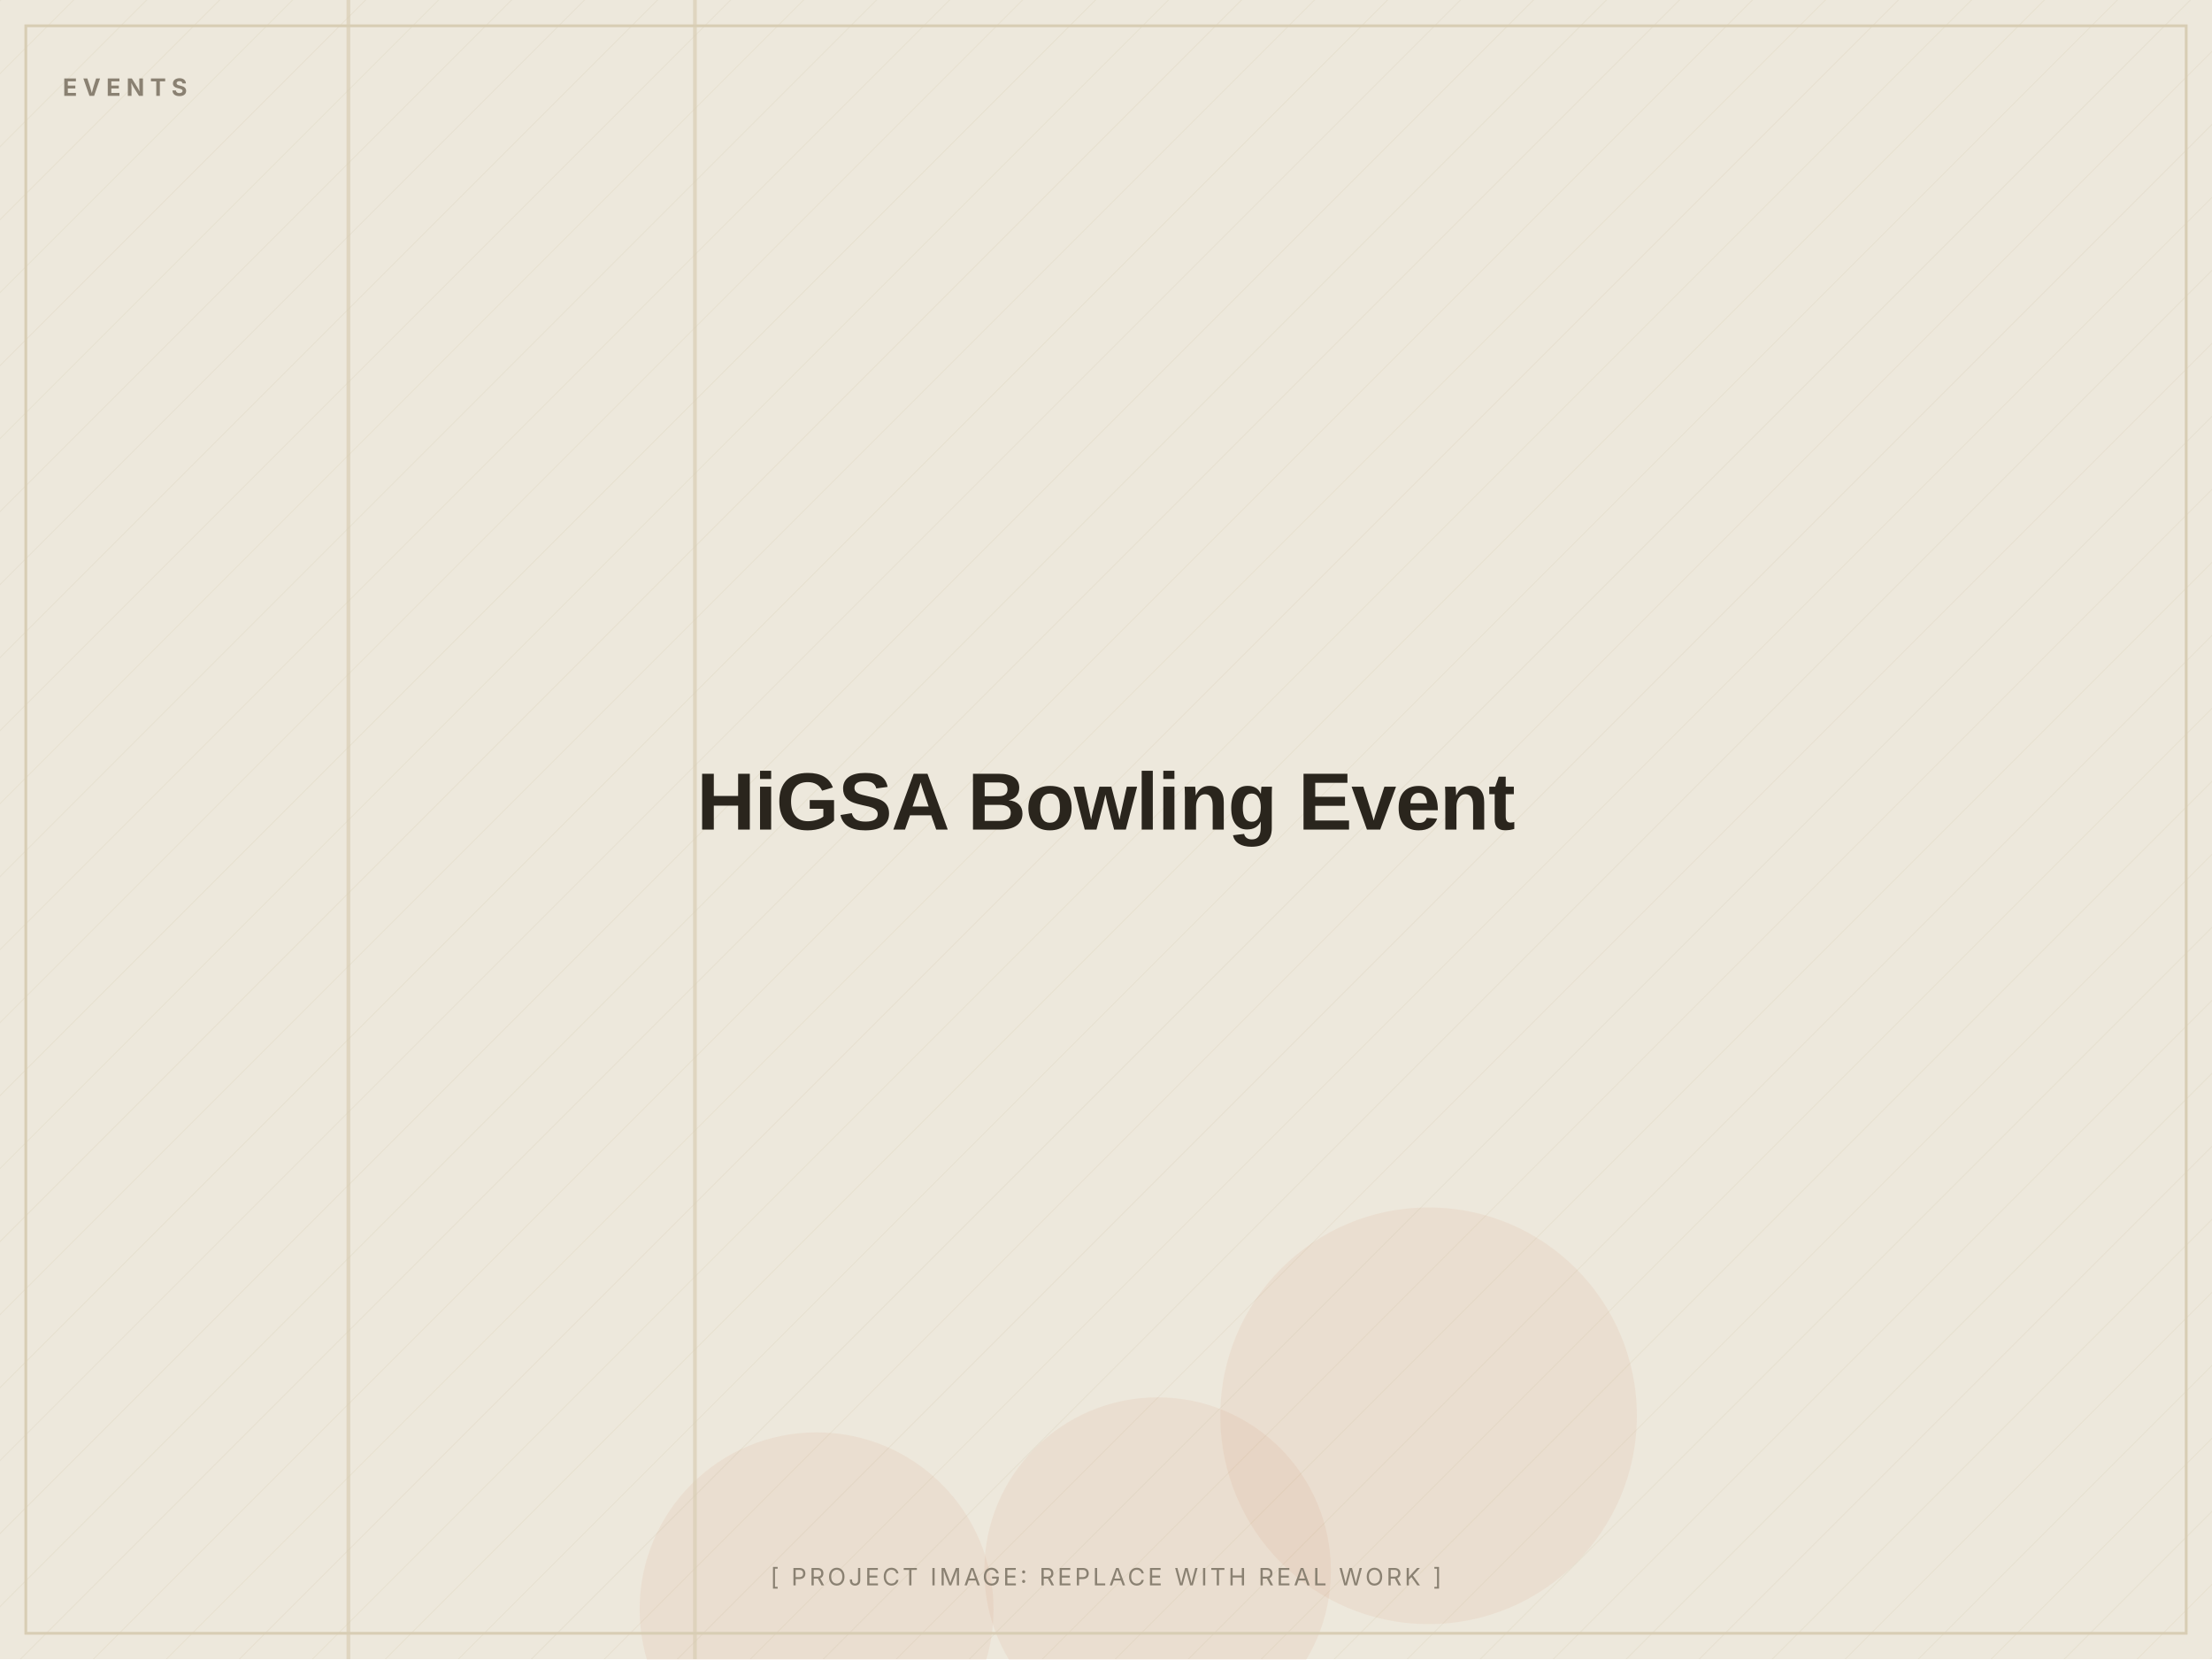
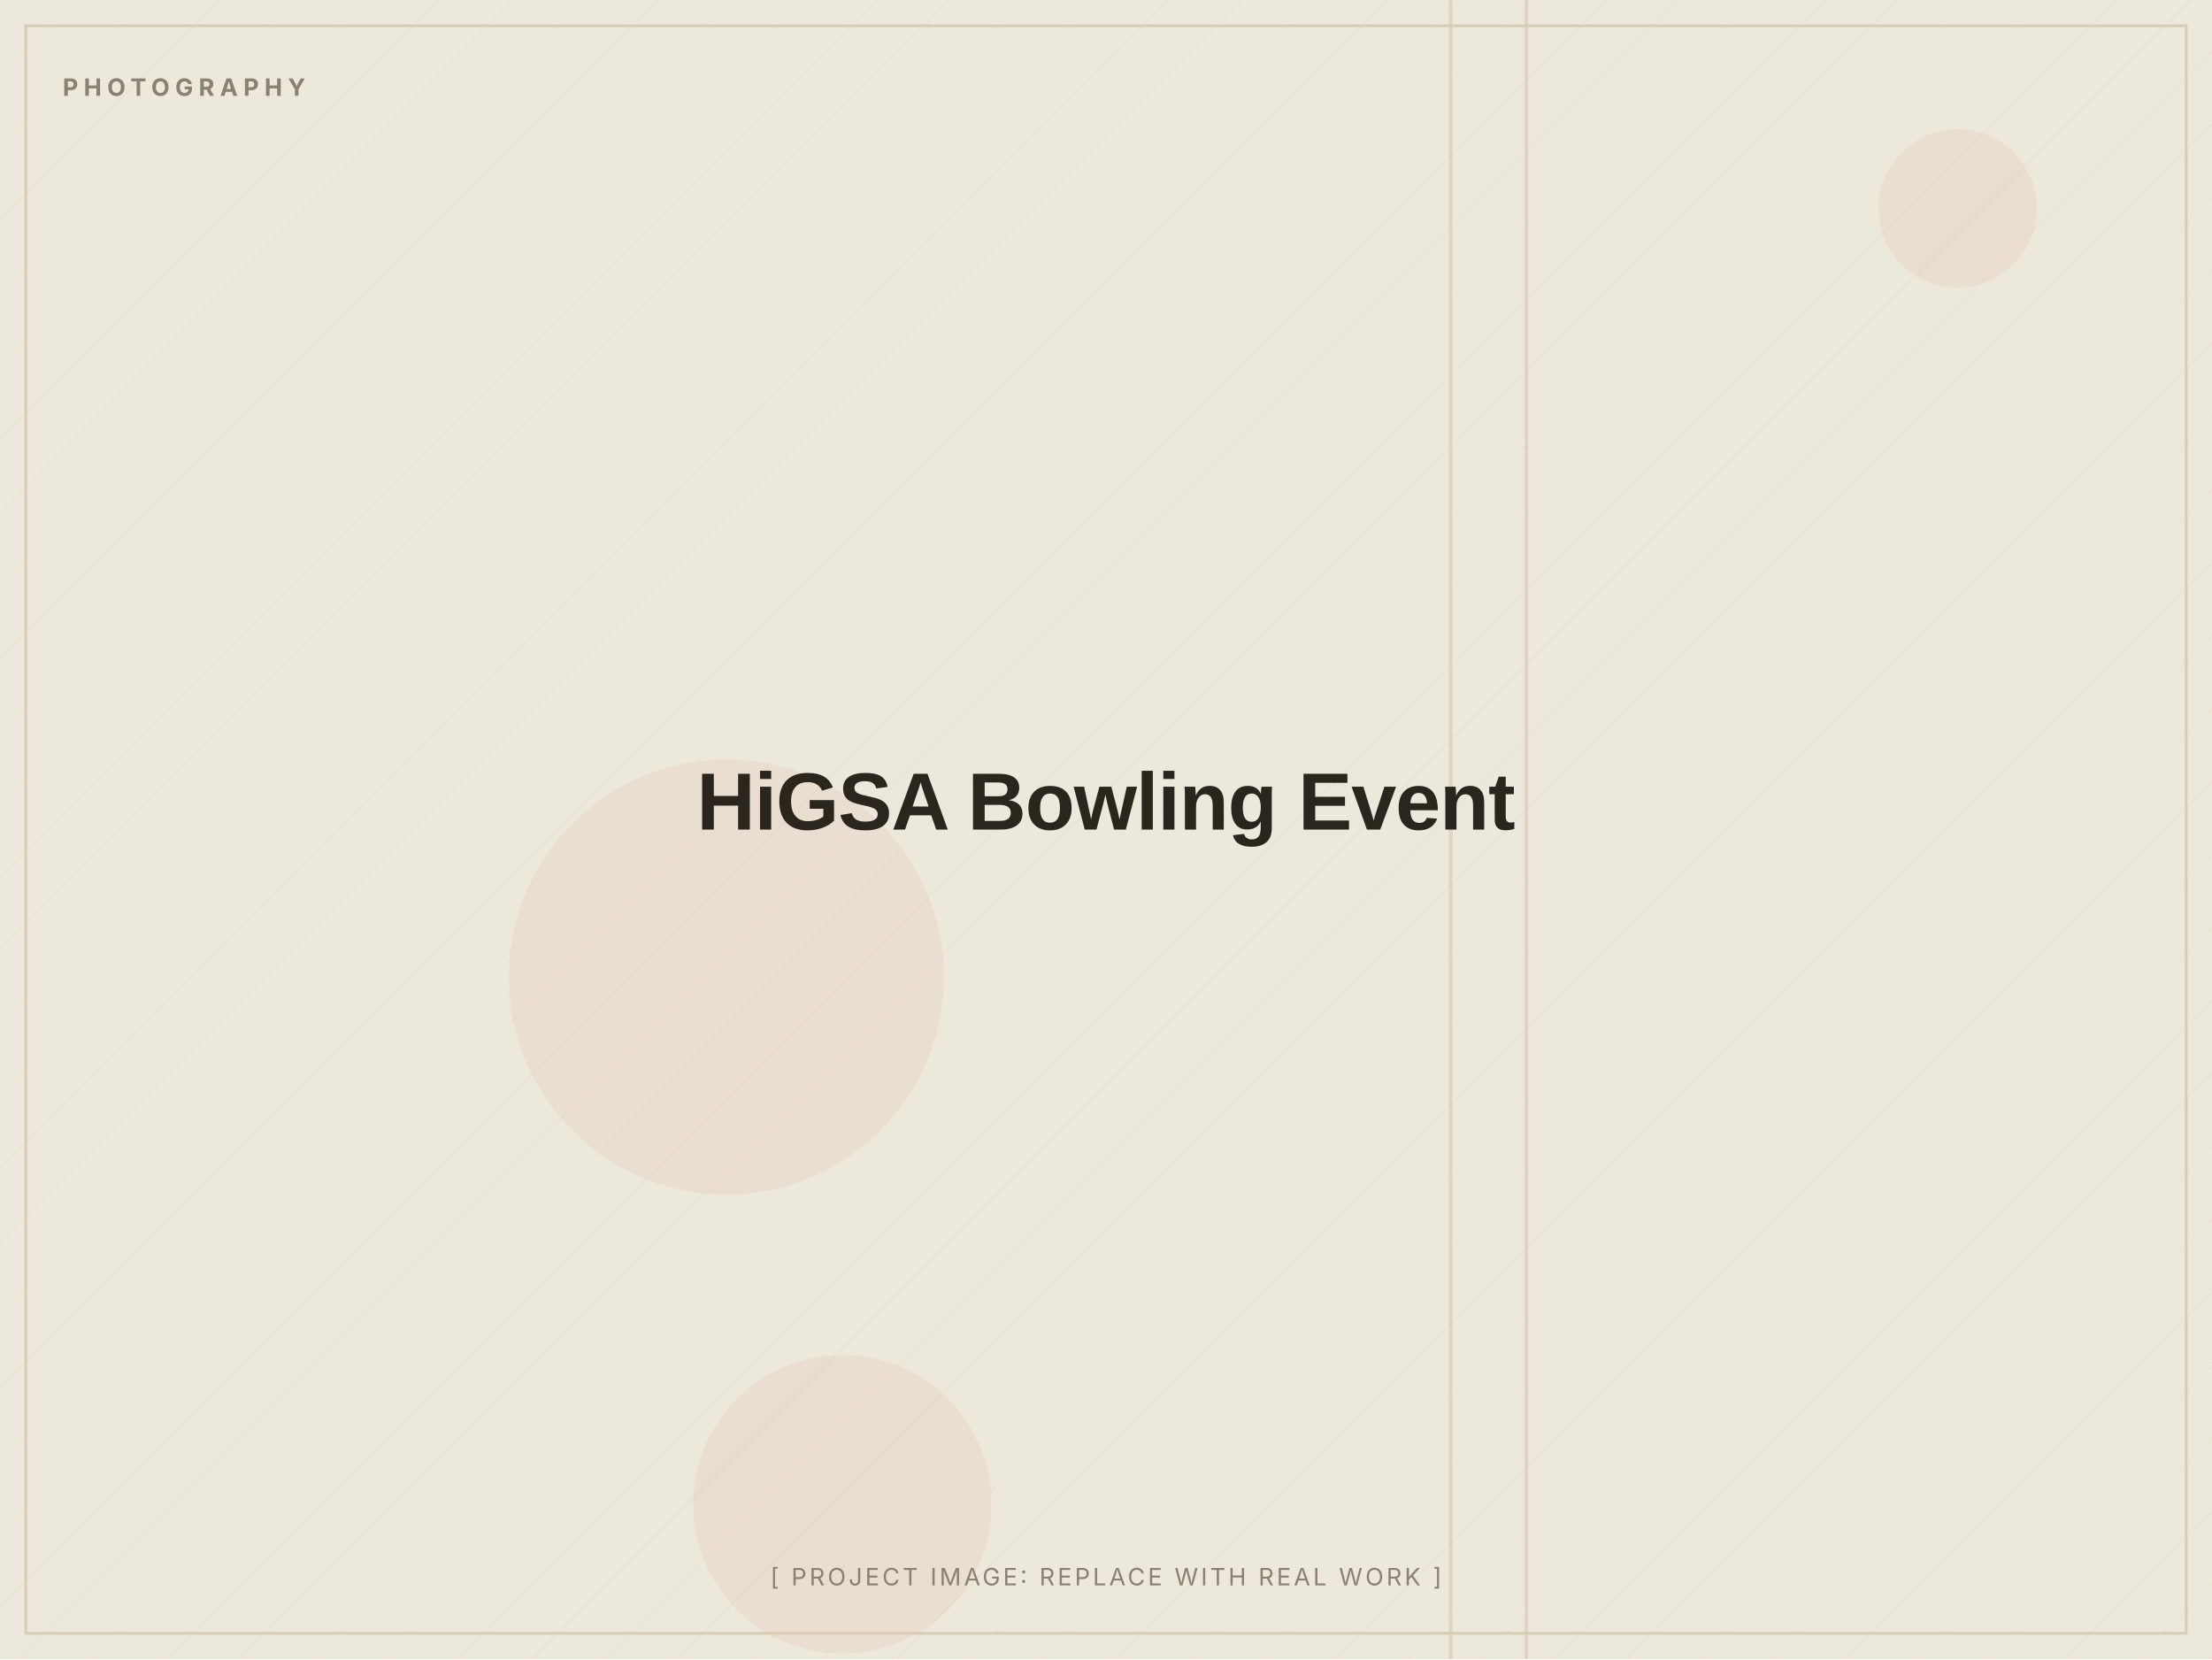
<svg xmlns="http://www.w3.org/2000/svg" width="1200" height="900" viewBox="0 0 1200 900" role="img" aria-label="HiGSA Bowling Event (placeholder image)">
  <defs>
    <pattern id="d" width="28" height="28" patternUnits="userSpaceOnUse" patternTransform="rotate(45)">
      <line x1="0" y1="0" x2="0" y2="28" stroke="#D8CDB4" stroke-width="1" opacity="0.5" />
    </pattern>
  </defs>
  <rect width="1200" height="900" fill="#EDE8DC" />
  <rect width="1200" height="900" fill="url(#d)" opacity="0.55" />
-   <circle cx="775" cy="768" r="113" fill="#C2410C" opacity="0.06" />
-   <circle cx="443" cy="873" r="96" fill="#C2410C" opacity="0.06" />
-   <circle cx="628" cy="852" r="94" fill="#C2410C" opacity="0.06" />
-   <rect x="376" y="0" width="2" height="900" fill="#D8CDB4" opacity="0.7" />
-   <rect x="188" y="0" width="2" height="900" fill="#D8CDB4" opacity="0.7" />
+   <circle cx="457" cy="816" r="81" fill="#C2410C" opacity="0.06" />
+   <circle cx="1062" cy="113" r="43" fill="#C2410C" opacity="0.06" />
+   <circle cx="394" cy="530" r="118" fill="#C2410C" opacity="0.06" />
+   <rect x="786" y="0" width="2" height="900" fill="#D8CDB4" opacity="0.7" />
+   <rect x="827" y="0" width="2" height="900" fill="#D8CDB4" opacity="0.7" />
  <rect x="14" y="14" width="1172" height="872" fill="none" stroke="#D8CDB4" stroke-width="1.5" />
-   <text x="34" y="52" font-family="Inter, Arial, sans-serif" font-weight="700" font-size="13" letter-spacing="3" fill="#8A8172">EVENTS</text>
+   <text x="34" y="52" font-family="Inter, Arial, sans-serif" font-weight="700" font-size="13" letter-spacing="3" fill="#8A8172">PHOTOGRAPHY</text>
  <text x="600.0" y="450.0" text-anchor="middle" font-family="Archivo, Arial, sans-serif" font-weight="800" font-size="44" letter-spacing="-0.5" fill="#2A251D">HiGSA Bowling Event</text>
  <text x="600.0" y="860" text-anchor="middle" font-family="Inter, Arial, sans-serif" font-size="13" letter-spacing="1.5" fill="#8A8172">[ PROJECT IMAGE: REPLACE WITH REAL WORK ]</text>
</svg>
